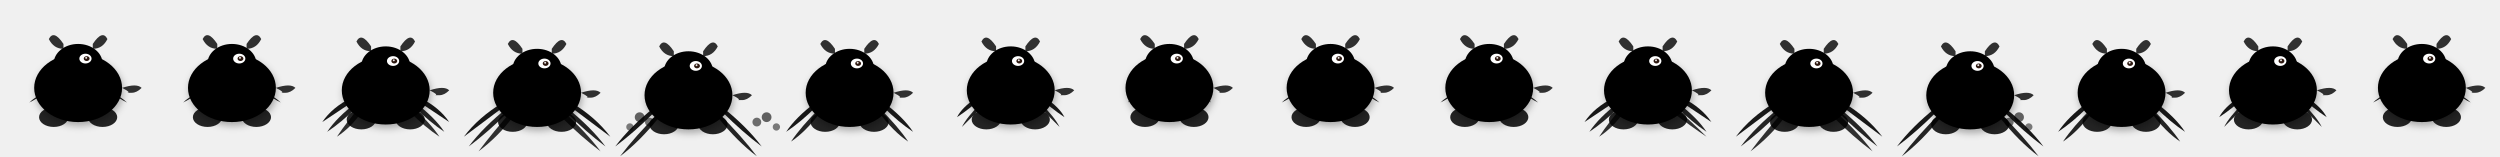
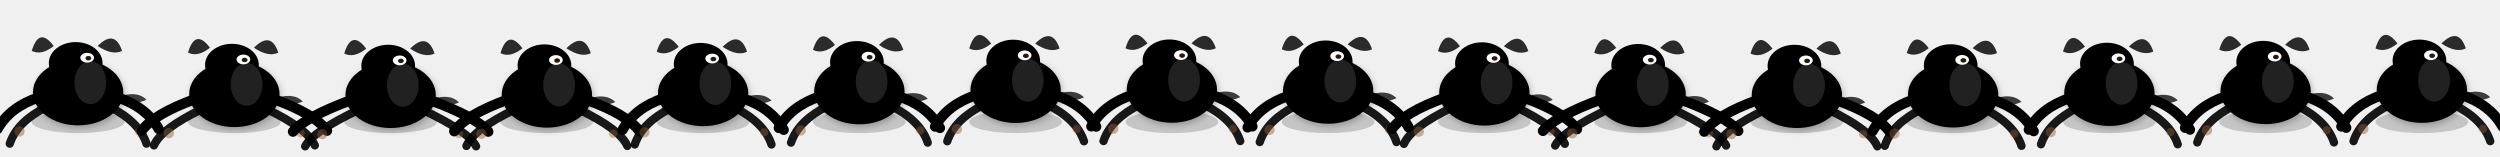
<svg xmlns="http://www.w3.org/2000/svg" width="1024" height="64" viewBox="0 0 1024 64" fill="none">
  <defs>
    <filter id="creature_burrowing-soft-shadow" x="-40%" y="-40%" width="180%" height="180%">
-       <feGaussianBlur in="SourceAlpha" stdDeviation="1.5" />
-       <feOffset dx="0.5" dy="1.5" result="offsetblur" />
+       <feGaussianBlur in="SourceAlpha" stdDeviation="1.2" />
+       <feOffset dx="0.5" dy="1" result="offsetblur" />
      <feComponentTransfer>
-         <feFuncA type="linear" slope="0.3" />
+         <feFuncA type="linear" slope="0.26" />
      </feComponentTransfer>
      <feMerge>
        <feMergeNode />
        <feMergeNode in="SourceGraphic" />
      </feMerge>
    </filter>
  </defs>
  <g transform="translate(0 0)">
    <rect x="0" y="0" width="64" height="64" fill="none" />
-     <ellipse cx="32" cy="36" rx="18" ry="14" fill="currentColor" filter="url(#creature_burrowing-soft-shadow)" />
-     <ellipse cx="32" cy="26" rx="10" ry="8" fill="currentColor" />
-     <path d="M 26 28 Q 22 30 20 32 Q 24 30 28 28 Z" fill="currentColor" opacity="0.9" />
-     <ellipse cx="35" cy="24" rx="2.5" ry="2" fill="white" />
-     <ellipse cx="35.5" cy="24" rx="1.2" ry="1" fill="#2d1810" />
-     <circle cx="35.3" cy="23.7" r="0.4" fill="white" opacity="0.9" />
-     <path d="M 38 18 Q 42 12 44 16 Q 42 20 38 20 Z" fill="currentColor" opacity="0.8" />
-     <path d="M 26 18 Q 22 12 20 16 Q 22 20 26 20 Z" fill="currentColor" opacity="0.8" />
-     <path d="M 18 38 Q 14 40 12 42 Q 16 40 18 38 Z" fill="currentColor" opacity="0.9" />
-     <path d="M 20 40 Q 16 44 14 46 Q 18 42 20 40 Z" fill="currentColor" opacity="0.85" />
-     <path d="M 46 38 Q 50 40 52 42 Q 48 40 46 38 Z" fill="currentColor" opacity="0.9" />
-     <path d="M 44 40 Q 48 44 50 46 Q 46 42 44 40 Z" fill="currentColor" opacity="0.85" />
-     <ellipse cx="22" cy="48" rx="6" ry="4" fill="currentColor" opacity="0.85" />
-     <ellipse cx="42" cy="48" rx="6" ry="4" fill="currentColor" opacity="0.85" />
-     <path d="M 50 36 Q 56 34 58 36 Q 56 38 54 38 Q 56 38 52 38 Q 54 38 50 36 Z" fill="currentColor" opacity="0.8" />
+     <ellipse cx="32" cy="49.92" rx="19" ry="4.6" fill="rgba(0,0,0,0.18)" />
+     <ellipse cx="32" cy="37.84" rx="18.5" ry="13.5" fill="currentColor" filter="url(#creature_burrowing-soft-shadow)" />
+     <ellipse cx="31" cy="25.84" rx="11" ry="8.6" fill="currentColor" />
+     <path d="M 24 27.84 Q 17 29.84 14 34.84 Q 21 32.84 27 28.84 Z" fill="currentColor" opacity="0.9" />
+     <path d="M 22 18.84 Q 16 10.84 13 20.84 Q 17 22.84 22 18.84 Z" fill="currentColor" opacity="0.82" />
+     <path d="M 40 18.84 Q 47 11.84 50 20.84 Q 46 22.84 40 18.84 Z" fill="currentColor" opacity="0.82" />
+     <ellipse cx="35.7" cy="23.64" rx="2.8" ry="2" fill="white" />
+     <ellipse cx="36.2" cy="23.84" rx="1.2" ry="0.92" fill="#2d1810" />
+     <path d="M 16 39.84 Q 4 43.84 -1 52.84" stroke="currentColor" stroke-width="4.2" stroke-linecap="round" fill="none" />
+     <path d="M 19 43.84 Q 7 49.84 4 58.84" stroke="currentColor" stroke-width="3.4" stroke-linecap="round" fill="none" opacity="0.9" />
+     <path d="M 48 39.84 Q 60 43.84 65 52.84" stroke="currentColor" stroke-width="4.2" stroke-linecap="round" fill="none" />
+     <path d="M 45 43.84 Q 57 49.84 60 58.84" stroke="currentColor" stroke-width="3.4" stroke-linecap="round" fill="none" opacity="0.9" />
+     <ellipse cx="37" cy="33.84" rx="6.5" ry="8.8" fill="rgba(255,255,255,0.13)" />
+     <path d="M 48 39.84 Q 56 36.84 60 40.84 Q 56 42.84 50 41.84 Z" fill="currentColor" opacity="0.75" />
+     <circle cx="8" cy="53.84" r="2.1" fill="rgba(143,91,48,0.46)" />
+     <circle cx="57" cy="53.84" r="1.7" fill="rgba(143,91,48,0.42)" />
  </g>
  <g transform="translate(64 0)">
    <rect x="0" y="0" width="64" height="64" fill="none" />
-     <ellipse cx="31" cy="36" rx="18" ry="14" fill="currentColor" filter="url(#creature_burrowing-soft-shadow)" />
-     <ellipse cx="31" cy="26" rx="10" ry="8" fill="currentColor" />
-     <path d="M 25 28 Q 21 30 19 32 Q 23 30 27 28 Z" fill="currentColor" opacity="0.9" />
-     <ellipse cx="34" cy="24" rx="2.5" ry="2" fill="white" />
-     <ellipse cx="34.5" cy="24" rx="1.2" ry="1" fill="#2d1810" />
-     <circle cx="34.3" cy="23.7" r="0.4" fill="white" opacity="0.9" />
-     <path d="M 37 18 Q 41 12 43 16 Q 41 20 37 20 Z" fill="currentColor" opacity="0.8" />
-     <path d="M 25 18 Q 21 12 19 16 Q 21 20 25 20 Z" fill="currentColor" opacity="0.8" />
-     <path d="M 17 38 Q 13 40 11 42 Q 15 40 17 38 Z" fill="currentColor" opacity="0.9" />
-     <path d="M 19 40 Q 15 44 13 46 Q 17 42 19 40 Z" fill="currentColor" opacity="0.85" />
-     <path d="M 45 38 Q 49 40 51 42 Q 47 40 45 38 Z" fill="currentColor" opacity="0.9" />
-     <path d="M 43 40 Q 47 44 49 46 Q 45 42 43 40 Z" fill="currentColor" opacity="0.85" />
-     <ellipse cx="21" cy="48" rx="6" ry="4" fill="currentColor" opacity="0.85" />
-     <ellipse cx="41" cy="48" rx="6" ry="4" fill="currentColor" opacity="0.85" />
-     <path d="M 49 36 Q 55 34 57 36 Q 55 38 53 38 Q 55 38 51 38 Q 53 38 49 36 Z" fill="currentColor" opacity="0.8" />
+     <ellipse cx="32" cy="49.92" rx="19" ry="4.6" fill="rgba(0,0,0,0.18)" />
+     <ellipse cx="32" cy="38.55" rx="18.5" ry="13.5" fill="currentColor" filter="url(#creature_burrowing-soft-shadow)" />
+     <ellipse cx="31" cy="26.55" rx="11" ry="8.6" fill="currentColor" />
+     <path d="M 24 28.55 Q 17 30.55 14 35.55 Q 21 33.55 27 29.55 Z" fill="currentColor" opacity="0.9" />
+     <path d="M 22 19.55 Q 16 11.55 13 21.55 Q 17 23.55 22 19.55 Z" fill="currentColor" opacity="0.82" />
+     <path d="M 40 19.55 Q 47 12.55 50 21.55 Q 46 23.55 40 19.55 Z" fill="currentColor" opacity="0.82" />
+     <ellipse cx="35.7" cy="24.35" rx="2.8" ry="2" fill="white" />
+     <ellipse cx="36.2" cy="24.55" rx="1.2" ry="0.92" fill="#2d1810" />
+     <path d="M 16 40.55 Q -0.95 46.68 -5.95 53.55" stroke="currentColor" stroke-width="4.2" stroke-linecap="round" fill="none" />
+     <path d="M 19 44.55 Q 2.05 52.68 -0.95 59.55" stroke="currentColor" stroke-width="3.4" stroke-linecap="round" fill="none" opacity="0.9" />
+     <path d="M 48 40.55 Q 64.95 46.68 69.95 53.55" stroke="currentColor" stroke-width="4.2" stroke-linecap="round" fill="none" />
+     <path d="M 45 44.55 Q 61.95 52.68 64.95 59.55" stroke="currentColor" stroke-width="3.4" stroke-linecap="round" fill="none" opacity="0.9" />
+     <ellipse cx="37" cy="34.55" rx="6.5" ry="8.8" fill="rgba(255,255,255,0.13)" />
+     <path d="M 48 40.55 Q 56 37.55 60 41.55 Q 56 43.55 50 42.55 Z" fill="currentColor" opacity="0.75" />
+     <circle cx="5.17" cy="54.55" r="2.1" fill="rgba(143,91,48,0.46)" />
+     <circle cx="59.12" cy="54.55" r="1.7" fill="rgba(143,91,48,0.42)" />
  </g>
  <g transform="translate(128 0)">
    <rect x="0" y="0" width="64" height="64" fill="none" />
-     <ellipse cx="30" cy="37" rx="18" ry="14" fill="currentColor" filter="url(#creature_burrowing-soft-shadow)" />
-     <ellipse cx="30" cy="27" rx="10" ry="8" fill="currentColor" />
-     <path d="M 24 29 Q 20 31 18 33 Q 22 31 26 29 Z" fill="currentColor" opacity="0.9" />
-     <ellipse cx="33" cy="25" rx="2.5" ry="2" fill="white" />
-     <ellipse cx="33.5" cy="25" rx="1.2" ry="1" fill="#2d1810" />
-     <circle cx="33.3" cy="24.7" r="0.4" fill="white" opacity="0.9" />
-     <path d="M 36 19 Q 40 13 42 17 Q 40 21 36 21 Z" fill="currentColor" opacity="0.8" />
-     <path d="M 24 19 Q 20 13 18 17 Q 20 21 24 21 Z" fill="currentColor" opacity="0.8" />
-     <path d="M 16 40 Q 8 44 4 50 Q 10 46 16 42 Z" fill="currentColor" opacity="0.9" />
-     <path d="M 18 42 Q 10 48 6 54 Q 12 50 18 44 Z" fill="currentColor" opacity="0.85" />
-     <path d="M 20 43 Q 14 50 10 56 Q 16 52 20 46 Z" fill="currentColor" opacity="0.8" />
-     <path d="M 44 40 Q 52 44 56 50 Q 50 46 44 42 Z" fill="currentColor" opacity="0.9" />
-     <path d="M 42 42 Q 50 48 54 54 Q 48 50 42 44 Z" fill="currentColor" opacity="0.85" />
-     <path d="M 40 43 Q 48 50 52 56 Q 46 52 40 46 Z" fill="currentColor" opacity="0.8" />
-     <ellipse cx="20" cy="49" rx="6" ry="4" fill="currentColor" opacity="0.85" />
-     <ellipse cx="40" cy="49" rx="6" ry="4" fill="currentColor" opacity="0.85" />
-     <path d="M 48 37 Q 54 35 56 37 Q 54 39 52 39 Q 54 39 50 39 Q 52 39 48 37 Z" fill="currentColor" opacity="0.8" />
+     <ellipse cx="32" cy="49.92" rx="19" ry="4.6" fill="rgba(0,0,0,0.18)" />
+     <ellipse cx="32" cy="38.93" rx="18.5" ry="13.5" fill="currentColor" filter="url(#creature_burrowing-soft-shadow)" />
+     <ellipse cx="31" cy="26.93" rx="11" ry="8.6" fill="currentColor" />
+     <path d="M 24 28.93 Q 17 30.93 14 35.93 Q 21 33.93 27 29.93 Z" fill="currentColor" opacity="0.9" />
+     <path d="M 22 19.93 Q 16 11.93 13 21.93 Q 17 23.93 22 19.93 Z" fill="currentColor" opacity="0.82" />
+     <path d="M 40 19.93 Q 47 12.93 50 21.93 Q 46 23.93 40 19.93 Z" fill="currentColor" opacity="0.82" />
+     <ellipse cx="35.7" cy="24.73" rx="2.8" ry="2" fill="white" />
+     <ellipse cx="36.2" cy="24.93" rx="1.2" ry="0.92" fill="#2d1810" />
+     <path d="M 16 40.93 Q -3 47.93 -8 53.93" stroke="currentColor" stroke-width="4.2" stroke-linecap="round" fill="none" />
+     <path d="M 19 44.93 Q 0 53.93 -3 59.93" stroke="currentColor" stroke-width="3.4" stroke-linecap="round" fill="none" opacity="0.9" />
+     <path d="M 48 40.93 Q 67 47.93 72 53.93" stroke="currentColor" stroke-width="4.2" stroke-linecap="round" fill="none" />
+     <path d="M 45 44.93 Q 64 53.93 67 59.93" stroke="currentColor" stroke-width="3.4" stroke-linecap="round" fill="none" opacity="0.9" />
+     <ellipse cx="37" cy="34.93" rx="6.5" ry="8.8" fill="rgba(255,255,255,0.13)" />
+     <path d="M 48 40.93 Q 56 37.93 60 41.93 Q 56 43.93 50 42.93 Z" fill="currentColor" opacity="0.75" />
+     <circle cx="4" cy="54.93" r="2.1" fill="rgba(143,91,48,0.46)" />
+     <circle cx="60" cy="54.93" r="1.7" fill="rgba(143,91,48,0.42)" />
  </g>
  <g transform="translate(192 0)">
    <rect x="0" y="0" width="64" height="64" fill="none" />
-     <ellipse cx="28" cy="38" rx="18" ry="14" fill="currentColor" filter="url(#creature_burrowing-soft-shadow)" />
-     <ellipse cx="28" cy="28" rx="10" ry="8" fill="currentColor" />
-     <path d="M 22 30 Q 18 32 16 34 Q 20 32 24 30 Z" fill="currentColor" opacity="0.9" />
-     <ellipse cx="31" cy="26" rx="2.5" ry="2" fill="white" />
-     <ellipse cx="31.5" cy="26" rx="1.2" ry="1" fill="#2d1810" />
-     <circle cx="31.3" cy="25.7" r="0.4" fill="white" opacity="0.9" />
-     <path d="M 34 20 Q 38 14 40 18 Q 38 22 34 22 Z" fill="currentColor" opacity="0.8" />
-     <path d="M 22 20 Q 18 14 16 18 Q 18 22 22 22 Z" fill="currentColor" opacity="0.8" />
-     <path d="M 14 42 Q 4 48 -2 56 Q 6 50 14 44 Z" fill="currentColor" opacity="0.9" />
-     <path d="M 16 44 Q 6 52 0 60 Q 8 54 16 46 Z" fill="currentColor" opacity="0.85" />
-     <path d="M 18 45 Q 10 54 4 62 Q 12 56 18 48 Z" fill="currentColor" opacity="0.8" />
-     <path d="M 42 42 Q 52 48 58 56 Q 50 50 42 44 Z" fill="currentColor" opacity="0.9" />
-     <path d="M 40 44 Q 50 52 56 60 Q 48 54 40 46 Z" fill="currentColor" opacity="0.85" />
-     <path d="M 38 45 Q 48 54 54 62 Q 46 56 38 48 Z" fill="currentColor" opacity="0.8" />
-     <ellipse cx="18" cy="50" rx="6" ry="4" fill="currentColor" opacity="0.85" />
-     <ellipse cx="38" cy="50" rx="6" ry="4" fill="currentColor" opacity="0.85" />
-     <path d="M 46 38 Q 52 36 54 38 Q 52 40 50 40 Q 52 40 48 40 Q 50 40 46 38 Z" fill="currentColor" opacity="0.8" />
+     <ellipse cx="32" cy="49.92" rx="19" ry="4.6" fill="rgba(0,0,0,0.18)" />
+     <ellipse cx="32" cy="38.78" rx="18.5" ry="13.5" fill="currentColor" filter="url(#creature_burrowing-soft-shadow)" />
+     <ellipse cx="31" cy="26.78" rx="11" ry="8.6" fill="currentColor" />
+     <path d="M 24 28.78 Q 17 30.78 14 35.78 Q 21 33.78 27 29.78 Z" fill="currentColor" opacity="0.9" />
+     <path d="M 22 19.78 Q 16 11.78 13 21.78 Q 17 23.78 22 19.78 Z" fill="currentColor" opacity="0.82" />
+     <path d="M 40 19.78 Q 47 12.78 50 21.78 Q 46 23.78 40 19.78 Z" fill="currentColor" opacity="0.82" />
+     <ellipse cx="35.7" cy="24.58" rx="2.8" ry="2" fill="white" />
+     <ellipse cx="36.2" cy="24.78" rx="1.2" ry="0.92" fill="#2d1810" />
+     <path d="M 16 40.78 Q -0.95 46.9 -5.95 53.78" stroke="currentColor" stroke-width="4.2" stroke-linecap="round" fill="none" />
+     <path d="M 19 44.78 Q 2.05 52.9 -0.95 59.78" stroke="currentColor" stroke-width="3.4" stroke-linecap="round" fill="none" opacity="0.9" />
+     <path d="M 48 40.78 Q 64.95 46.9 69.95 53.78" stroke="currentColor" stroke-width="4.2" stroke-linecap="round" fill="none" />
+     <path d="M 45 44.78 Q 61.95 52.9 64.95 59.78" stroke="currentColor" stroke-width="3.4" stroke-linecap="round" fill="none" opacity="0.9" />
+     <ellipse cx="37" cy="34.78" rx="6.5" ry="8.8" fill="rgba(255,255,255,0.13)" />
+     <path d="M 48 40.78 Q 56 37.78 60 41.78 Q 56 43.78 50 42.78 Z" fill="currentColor" opacity="0.75" />
+     <circle cx="5.17" cy="54.78" r="2.1" fill="rgba(143,91,48,0.46)" />
+     <circle cx="59.12" cy="54.78" r="1.7" fill="rgba(143,91,48,0.42)" />
  </g>
  <g transform="translate(256 0)">
    <rect x="0" y="0" width="64" height="64" fill="none" />
-     <ellipse cx="26" cy="39" rx="18" ry="14" fill="currentColor" filter="url(#creature_burrowing-soft-shadow)" />
-     <ellipse cx="26" cy="29" rx="10" ry="8" fill="currentColor" />
-     <path d="M 20 31 Q 16 33 14 35 Q 18 33 22 31 Z" fill="currentColor" opacity="0.9" />
-     <ellipse cx="29" cy="27" rx="2.5" ry="2" fill="white" />
-     <ellipse cx="29.5" cy="27" rx="1.2" ry="1" fill="#2d1810" />
-     <circle cx="29.3" cy="26.7" r="0.4" fill="white" opacity="0.9" />
-     <path d="M 32 21 Q 36 15 38 19 Q 36 23 32 23 Z" fill="currentColor" opacity="0.8" />
-     <path d="M 20 21 Q 16 15 14 19 Q 16 23 20 23 Z" fill="currentColor" opacity="0.8" />
-     <circle cx="6" cy="48" r="2" fill="currentColor" opacity="0.6" />
-     <circle cx="2" cy="52" r="1.5" fill="currentColor" opacity="0.5" />
-     <circle cx="10" cy="50" r="1.8" fill="currentColor" opacity="0.55" />
-     <circle cx="58" cy="48" r="2" fill="currentColor" opacity="0.6" />
-     <circle cx="62" cy="52" r="1.5" fill="currentColor" opacity="0.5" />
-     <circle cx="54" cy="50" r="1.8" fill="currentColor" opacity="0.55" />
-     <path d="M 12 44 Q 2 52 -4 60 Q 4 54 12 46 Z" fill="currentColor" opacity="0.9" />
-     <path d="M 14 46 Q 4 56 -2 64 Q 6 58 14 48 Z" fill="currentColor" opacity="0.85" />
-     <path d="M 40 44 Q 50 52 56 60 Q 48 54 40 46 Z" fill="currentColor" opacity="0.9" />
-     <path d="M 38 46 Q 48 56 54 64 Q 46 58 38 48 Z" fill="currentColor" opacity="0.85" />
-     <ellipse cx="16" cy="51" rx="6" ry="4" fill="currentColor" opacity="0.85" />
-     <ellipse cx="36" cy="51" rx="6" ry="4" fill="currentColor" opacity="0.85" />
-     <path d="M 44 39 Q 50 37 52 39 Q 50 41 48 41 Q 50 41 46 41 Q 48 41 44 39 Z" fill="currentColor" opacity="0.8" />
+     <ellipse cx="32" cy="49.92" rx="19" ry="4.6" fill="rgba(0,0,0,0.18)" />
+     <ellipse cx="32" cy="38.18" rx="18.5" ry="13.5" fill="currentColor" filter="url(#creature_burrowing-soft-shadow)" />
+     <ellipse cx="31" cy="26.18" rx="11" ry="8.6" fill="currentColor" />
+     <path d="M 24 28.18 Q 17 30.18 14 35.18 Q 21 33.18 27 29.18 Z" fill="currentColor" opacity="0.9" />
+     <path d="M 22 19.18 Q 16 11.18 13 21.18 Q 17 23.18 22 19.18 Z" fill="currentColor" opacity="0.82" />
+     <path d="M 40 19.18 Q 47 12.18 50 21.18 Q 46 23.18 40 19.18 Z" fill="currentColor" opacity="0.82" />
+     <ellipse cx="35.7" cy="23.98" rx="2.8" ry="2" fill="white" />
+     <ellipse cx="36.2" cy="24.18" rx="1.2" ry="0.92" fill="#2d1810" />
+     <path d="M 16 40.18 Q 4 44.18 -1 53.18" stroke="currentColor" stroke-width="4.2" stroke-linecap="round" fill="none" />
+     <path d="M 19 44.18 Q 7 50.18 4 59.18" stroke="currentColor" stroke-width="3.4" stroke-linecap="round" fill="none" opacity="0.9" />
+     <path d="M 48 40.18 Q 60 44.18 65 53.18" stroke="currentColor" stroke-width="4.2" stroke-linecap="round" fill="none" />
+     <path d="M 45 44.18 Q 57 50.18 60 59.18" stroke="currentColor" stroke-width="3.4" stroke-linecap="round" fill="none" opacity="0.9" />
+     <ellipse cx="37" cy="34.18" rx="6.5" ry="8.8" fill="rgba(255,255,255,0.13)" />
+     <path d="M 48 40.18 Q 56 37.18 60 41.18 Q 56 43.18 50 42.18 Z" fill="currentColor" opacity="0.75" />
+     <circle cx="8" cy="54.18" r="2.1" fill="rgba(143,91,48,0.46)" />
+     <circle cx="57" cy="54.18" r="1.7" fill="rgba(143,91,48,0.42)" />
  </g>
  <g transform="translate(320 0)">
    <rect x="0" y="0" width="64" height="64" fill="none" />
-     <ellipse cx="28" cy="38" rx="18" ry="14" fill="currentColor" filter="url(#creature_burrowing-soft-shadow)" />
-     <ellipse cx="28" cy="28" rx="10" ry="8" fill="currentColor" />
-     <path d="M 22 30 Q 18 32 16 34 Q 20 32 24 30 Z" fill="currentColor" opacity="0.9" />
-     <ellipse cx="31" cy="26" rx="2.5" ry="2" fill="white" />
-     <ellipse cx="31.5" cy="26" rx="1.2" ry="1" fill="#2d1810" />
-     <circle cx="31.3" cy="25.7" r="0.4" fill="white" opacity="0.9" />
-     <path d="M 34 20 Q 38 14 40 18 Q 38 22 34 22 Z" fill="currentColor" opacity="0.8" />
-     <path d="M 22 20 Q 18 14 16 18 Q 18 22 22 22 Z" fill="currentColor" opacity="0.8" />
-     <path d="M 14 42 Q 6 48 2 54 Q 8 50 14 44 Z" fill="currentColor" opacity="0.9" />
-     <path d="M 16 44 Q 8 52 4 58 Q 10 54 16 46 Z" fill="currentColor" opacity="0.85" />
-     <path d="M 42 42 Q 50 48 54 54 Q 48 50 42 44 Z" fill="currentColor" opacity="0.9" />
-     <path d="M 40 44 Q 48 52 52 58 Q 46 54 40 46 Z" fill="currentColor" opacity="0.85" />
-     <ellipse cx="18" cy="50" rx="6" ry="4" fill="currentColor" opacity="0.85" />
-     <ellipse cx="38" cy="50" rx="6" ry="4" fill="currentColor" opacity="0.85" />
-     <path d="M 46 38 Q 52 36 54 38 Q 52 40 50 40 Q 52 40 48 40 Q 50 40 46 38 Z" fill="currentColor" opacity="0.8" />
+     <ellipse cx="32" cy="49.92" rx="19" ry="4.6" fill="rgba(0,0,0,0.18)" />
+     <ellipse cx="32" cy="37.42" rx="18.5" ry="13.5" fill="currentColor" filter="url(#creature_burrowing-soft-shadow)" />
+     <ellipse cx="31" cy="25.42" rx="11" ry="8.6" fill="currentColor" />
+     <path d="M 24 27.42 Q 17 29.42 14 34.42 Q 21 32.42 27 28.42 Z" fill="currentColor" opacity="0.9" />
+     <path d="M 22 18.42 Q 16 10.42 13 20.42 Q 17 22.42 22 18.42 Z" fill="currentColor" opacity="0.82" />
+     <path d="M 40 18.42 Q 47 11.42 50 20.42 Q 46 22.42 40 18.42 Z" fill="currentColor" opacity="0.82" />
+     <ellipse cx="35.7" cy="23.22" rx="2.8" ry="2" fill="white" />
+     <ellipse cx="36.2" cy="23.42" rx="1.2" ry="0.92" fill="#2d1810" />
+     <path d="M 16 39.42 Q 4 43.42 -1 52.42" stroke="currentColor" stroke-width="4.2" stroke-linecap="round" fill="none" />
+     <path d="M 19 43.42 Q 7 49.42 4 58.42" stroke="currentColor" stroke-width="3.4" stroke-linecap="round" fill="none" opacity="0.9" />
+     <path d="M 48 39.42 Q 60 43.42 65 52.42" stroke="currentColor" stroke-width="4.2" stroke-linecap="round" fill="none" />
+     <path d="M 45 43.42 Q 57 49.42 60 58.42" stroke="currentColor" stroke-width="3.4" stroke-linecap="round" fill="none" opacity="0.9" />
+     <ellipse cx="37" cy="33.42" rx="6.5" ry="8.8" fill="rgba(255,255,255,0.13)" />
+     <path d="M 48 39.42 Q 56 36.42 60 40.42 Q 56 42.42 50 41.42 Z" fill="currentColor" opacity="0.75" />
+     <circle cx="8" cy="53.42" r="2.1" fill="rgba(143,91,48,0.46)" />
+     <circle cx="57" cy="53.42" r="1.7" fill="rgba(143,91,48,0.42)" />
  </g>
  <g transform="translate(384 0)">
    <rect x="0" y="0" width="64" height="64" fill="none" />
-     <ellipse cx="30" cy="37" rx="18" ry="14" fill="currentColor" filter="url(#creature_burrowing-soft-shadow)" />
-     <ellipse cx="30" cy="27" rx="10" ry="8" fill="currentColor" />
-     <path d="M 24 29 Q 20 31 18 33 Q 22 31 26 29 Z" fill="currentColor" opacity="0.9" />
-     <ellipse cx="33" cy="25" rx="2.5" ry="2" fill="white" />
-     <ellipse cx="33.5" cy="25" rx="1.2" ry="1" fill="#2d1810" />
-     <circle cx="33.3" cy="24.7" r="0.4" fill="white" opacity="0.9" />
-     <path d="M 36 19 Q 40 13 42 17 Q 40 21 36 21 Z" fill="currentColor" opacity="0.8" />
-     <path d="M 24 19 Q 20 13 18 17 Q 20 21 24 21 Z" fill="currentColor" opacity="0.8" />
-     <path d="M 16 40 Q 10 44 8 48 Q 14 44 18 40 Z" fill="currentColor" opacity="0.9" />
-     <path d="M 18 42 Q 12 48 10 52 Q 16 46 20 42 Z" fill="currentColor" opacity="0.85" />
-     <path d="M 44 40 Q 50 44 52 48 Q 46 44 42 40 Z" fill="currentColor" opacity="0.9" />
-     <path d="M 42 42 Q 48 48 50 52 Q 44 46 40 42 Z" fill="currentColor" opacity="0.85" />
-     <ellipse cx="20" cy="49" rx="6" ry="4" fill="currentColor" opacity="0.85" />
-     <ellipse cx="40" cy="49" rx="6" ry="4" fill="currentColor" opacity="0.85" />
-     <path d="M 48 37 Q 54 35 56 37 Q 54 39 52 39 Q 54 39 50 39 Q 52 39 48 37 Z" fill="currentColor" opacity="0.8" />
+     <ellipse cx="32" cy="49.92" rx="19" ry="4.6" fill="rgba(0,0,0,0.18)" />
+     <ellipse cx="32" cy="36.86" rx="18.5" ry="13.5" fill="currentColor" filter="url(#creature_burrowing-soft-shadow)" />
+     <ellipse cx="31" cy="24.86" rx="11" ry="8.6" fill="currentColor" />
+     <path d="M 24 26.86 Q 17 28.86 14 33.86 Q 21 31.86 27 27.86 Z" fill="currentColor" opacity="0.9" />
+     <path d="M 22 17.86 Q 16 9.86 13 19.86 Q 17 21.86 22 17.86 Z" fill="currentColor" opacity="0.82" />
+     <path d="M 40 17.86 Q 47 10.86 50 19.86 Q 46 21.86 40 17.86 Z" fill="currentColor" opacity="0.82" />
+     <ellipse cx="35.7" cy="22.66" rx="2.8" ry="2" fill="white" />
+     <ellipse cx="36.2" cy="22.86" rx="1.2" ry="0.92" fill="#2d1810" />
+     <path d="M 16 38.86 Q 4 42.86 -1 51.86" stroke="currentColor" stroke-width="4.2" stroke-linecap="round" fill="none" />
+     <path d="M 19 42.86 Q 7 48.86 4 57.86" stroke="currentColor" stroke-width="3.4" stroke-linecap="round" fill="none" opacity="0.9" />
+     <path d="M 48 38.86 Q 60 42.86 65 51.86" stroke="currentColor" stroke-width="4.2" stroke-linecap="round" fill="none" />
+     <path d="M 45 42.86 Q 57 48.86 60 57.86" stroke="currentColor" stroke-width="3.4" stroke-linecap="round" fill="none" opacity="0.9" />
+     <ellipse cx="37" cy="32.86" rx="6.5" ry="8.8" fill="rgba(255,255,255,0.13)" />
+     <path d="M 48 38.86 Q 56 35.86 60 39.86 Q 56 41.86 50 40.86 Z" fill="currentColor" opacity="0.75" />
+     <circle cx="8" cy="52.86" r="2.1" fill="rgba(143,91,48,0.46)" />
+     <circle cx="57" cy="52.86" r="1.7" fill="rgba(143,91,48,0.42)" />
  </g>
  <g transform="translate(448 0)">
    <rect x="0" y="0" width="64" height="64" fill="none" />
-     <ellipse cx="31" cy="36" rx="18" ry="14" fill="currentColor" filter="url(#creature_burrowing-soft-shadow)" />
-     <ellipse cx="31" cy="26" rx="10" ry="8" fill="currentColor" />
-     <path d="M 25 28 Q 21 30 19 32 Q 23 30 27 28 Z" fill="currentColor" opacity="0.9" />
-     <ellipse cx="34" cy="24" rx="2.5" ry="2" fill="white" />
-     <ellipse cx="34.5" cy="24" rx="1.2" ry="1" fill="#2d1810" />
-     <circle cx="34.3" cy="23.7" r="0.4" fill="white" opacity="0.9" />
-     <path d="M 37 18 Q 41 12 43 16 Q 41 20 37 20 Z" fill="currentColor" opacity="0.8" />
-     <path d="M 25 18 Q 21 12 19 16 Q 21 20 25 20 Z" fill="currentColor" opacity="0.8" />
-     <path d="M 17 38 Q 15 40 14 42 Q 16 40 19 38 Z" fill="currentColor" opacity="0.9" />
-     <path d="M 45 38 Q 47 40 48 42 Q 46 40 43 38 Z" fill="currentColor" opacity="0.9" />
-     <ellipse cx="21" cy="48" rx="6" ry="4" fill="currentColor" opacity="0.85" />
-     <ellipse cx="41" cy="48" rx="6" ry="4" fill="currentColor" opacity="0.85" />
-     <path d="M 49 36 Q 55 34 57 36 Q 55 38 53 38 Q 55 38 51 38 Q 53 38 49 36 Z" fill="currentColor" opacity="0.8" />
+     <ellipse cx="32" cy="49.92" rx="19" ry="4.6" fill="rgba(0,0,0,0.18)" />
+     <ellipse cx="32" cy="36.77" rx="18.5" ry="13.5" fill="currentColor" filter="url(#creature_burrowing-soft-shadow)" />
+     <ellipse cx="31" cy="24.77" rx="11" ry="8.6" fill="currentColor" />
+     <path d="M 24 26.77 Q 17 28.77 14 33.77 Q 21 31.77 27 27.77 Z" fill="currentColor" opacity="0.9" />
+     <path d="M 22 17.77 Q 16 9.77 13 19.77 Q 17 21.77 22 17.77 Z" fill="currentColor" opacity="0.82" />
+     <path d="M 40 17.77 Q 47 10.77 50 19.77 Q 46 21.77 40 17.77 Z" fill="currentColor" opacity="0.82" />
+     <ellipse cx="35.7" cy="22.57" rx="2.8" ry="2" fill="white" />
+     <ellipse cx="36.2" cy="22.77" rx="1.2" ry="0.92" fill="#2d1810" />
+     <path d="M 16 38.77 Q 4 42.77 -1 51.77" stroke="currentColor" stroke-width="4.2" stroke-linecap="round" fill="none" />
+     <path d="M 19 42.77 Q 7 48.77 4 57.77" stroke="currentColor" stroke-width="3.4" stroke-linecap="round" fill="none" opacity="0.9" />
+     <path d="M 48 38.77 Q 60 42.77 65 51.77" stroke="currentColor" stroke-width="4.2" stroke-linecap="round" fill="none" />
+     <path d="M 45 42.77 Q 57 48.77 60 57.77" stroke="currentColor" stroke-width="3.4" stroke-linecap="round" fill="none" opacity="0.9" />
+     <ellipse cx="37" cy="32.77" rx="6.5" ry="8.8" fill="rgba(255,255,255,0.13)" />
+     <path d="M 48 38.77 Q 56 35.77 60 39.77 Q 56 41.77 50 40.77 Z" fill="currentColor" opacity="0.75" />
+     <circle cx="8" cy="52.77" r="2.1" fill="rgba(143,91,48,0.46)" />
+     <circle cx="57" cy="52.77" r="1.7" fill="rgba(143,91,48,0.42)" />
  </g>
  <g transform="translate(512 0)">
    <rect x="0" y="0" width="64" height="64" fill="none" />
-     <ellipse cx="33" cy="36" rx="18" ry="14" fill="currentColor" filter="url(#creature_burrowing-soft-shadow)" />
-     <ellipse cx="33" cy="26" rx="10" ry="8" fill="currentColor" />
-     <path d="M 27 28 Q 23 30 21 32 Q 25 30 29 28 Z" fill="currentColor" opacity="0.9" />
-     <ellipse cx="36" cy="24" rx="2.5" ry="2" fill="white" />
-     <ellipse cx="36.5" cy="24" rx="1.2" ry="1" fill="#2d1810" />
-     <circle cx="36.3" cy="23.7" r="0.4" fill="white" opacity="0.9" />
-     <path d="M 39 18 Q 43 12 45 16 Q 43 20 39 20 Z" fill="currentColor" opacity="0.8" />
-     <path d="M 27 18 Q 23 12 21 16 Q 23 20 27 20 Z" fill="currentColor" opacity="0.8" />
-     <path d="M 19 38 Q 15 40 13 42 Q 17 40 19 38 Z" fill="currentColor" opacity="0.9" />
-     <path d="M 21 40 Q 17 44 15 46 Q 19 42 21 40 Z" fill="currentColor" opacity="0.85" />
-     <path d="M 47 38 Q 51 40 53 42 Q 49 40 47 38 Z" fill="currentColor" opacity="0.9" />
-     <path d="M 45 40 Q 49 44 51 46 Q 47 42 45 40 Z" fill="currentColor" opacity="0.85" />
-     <ellipse cx="23" cy="48" rx="6" ry="4" fill="currentColor" opacity="0.85" />
-     <ellipse cx="43" cy="48" rx="6" ry="4" fill="currentColor" opacity="0.85" />
-     <path d="M 51 36 Q 57 34 59 36 Q 57 38 55 38 Q 57 38 53 38 Q 55 38 51 36 Z" fill="currentColor" opacity="0.8" />
+     <ellipse cx="32" cy="49.92" rx="19" ry="4.6" fill="rgba(0,0,0,0.18)" />
+     <ellipse cx="32" cy="37.19" rx="18.5" ry="13.5" fill="currentColor" filter="url(#creature_burrowing-soft-shadow)" />
+     <ellipse cx="31" cy="25.19" rx="11" ry="8.6" fill="currentColor" />
+     <path d="M 24 27.19 Q 17 29.19 14 34.19 Q 21 32.19 27 28.19 Z" fill="currentColor" opacity="0.9" />
+     <path d="M 22 18.19 Q 16 10.19 13 20.19 Q 17 22.19 22 18.19 Z" fill="currentColor" opacity="0.82" />
+     <path d="M 40 18.19 Q 47 11.19 50 20.19 Q 46 22.19 40 18.19 Z" fill="currentColor" opacity="0.82" />
+     <ellipse cx="35.7" cy="22.99" rx="2.8" ry="2" fill="white" />
+     <ellipse cx="36.2" cy="23.19" rx="1.2" ry="0.92" fill="#2d1810" />
+     <path d="M 16 39.19 Q 4 43.19 -1 52.19" stroke="currentColor" stroke-width="4.2" stroke-linecap="round" fill="none" />
+     <path d="M 19 43.19 Q 7 49.19 4 58.19" stroke="currentColor" stroke-width="3.4" stroke-linecap="round" fill="none" opacity="0.9" />
+     <path d="M 48 39.19 Q 60 43.19 65 52.19" stroke="currentColor" stroke-width="4.2" stroke-linecap="round" fill="none" />
+     <path d="M 45 43.19 Q 57 49.19 60 58.19" stroke="currentColor" stroke-width="3.4" stroke-linecap="round" fill="none" opacity="0.9" />
+     <ellipse cx="37" cy="33.19" rx="6.5" ry="8.8" fill="rgba(255,255,255,0.13)" />
+     <path d="M 48 39.19 Q 56 36.19 60 40.19 Q 56 42.19 50 41.19 Z" fill="currentColor" opacity="0.75" />
+     <circle cx="8" cy="53.19" r="2.1" fill="rgba(143,91,48,0.46)" />
+     <circle cx="57" cy="53.19" r="1.7" fill="rgba(143,91,48,0.42)" />
  </g>
  <g transform="translate(576 0)">
    <rect x="0" y="0" width="64" height="64" fill="none" />
-     <ellipse cx="34" cy="36" rx="18" ry="14" fill="currentColor" filter="url(#creature_burrowing-soft-shadow)" />
-     <ellipse cx="34" cy="26" rx="10" ry="8" fill="currentColor" />
-     <path d="M 28 28 Q 24 30 22 32 Q 26 30 30 28 Z" fill="currentColor" opacity="0.9" />
-     <ellipse cx="37" cy="24" rx="2.5" ry="2" fill="white" />
-     <ellipse cx="37.5" cy="24" rx="1.2" ry="1" fill="#2d1810" />
-     <circle cx="37.3" cy="23.7" r="0.4" fill="white" opacity="0.9" />
-     <path d="M 40 18 Q 44 12 46 16 Q 44 20 40 20 Z" fill="currentColor" opacity="0.8" />
-     <path d="M 28 18 Q 24 12 22 16 Q 24 20 28 20 Z" fill="currentColor" opacity="0.8" />
-     <path d="M 20 38 Q 16 40 14 42 Q 18 40 20 38 Z" fill="currentColor" opacity="0.9" />
-     <path d="M 22 40 Q 18 44 16 46 Q 20 42 22 40 Z" fill="currentColor" opacity="0.85" />
-     <path d="M 48 38 Q 52 40 54 42 Q 50 40 48 38 Z" fill="currentColor" opacity="0.9" />
-     <path d="M 46 40 Q 50 44 52 46 Q 48 42 46 40 Z" fill="currentColor" opacity="0.85" />
-     <ellipse cx="24" cy="48" rx="6" ry="4" fill="currentColor" opacity="0.85" />
-     <ellipse cx="44" cy="48" rx="6" ry="4" fill="currentColor" opacity="0.85" />
-     <path d="M 52 36 Q 58 34 60 36 Q 58 38 56 38 Q 58 38 54 38 Q 56 38 52 36 Z" fill="currentColor" opacity="0.8" />
+     <ellipse cx="32" cy="49.92" rx="19" ry="4.6" fill="rgba(0,0,0,0.18)" />
+     <ellipse cx="32" cy="37.93" rx="18.5" ry="13.5" fill="currentColor" filter="url(#creature_burrowing-soft-shadow)" />
+     <ellipse cx="31" cy="25.93" rx="11" ry="8.6" fill="currentColor" />
+     <path d="M 24 27.93 Q 17 29.93 14 34.93 Q 21 32.93 27 28.93 Z" fill="currentColor" opacity="0.9" />
+     <path d="M 22 18.93 Q 16 10.93 13 20.93 Q 17 22.93 22 18.93 Z" fill="currentColor" opacity="0.82" />
+     <path d="M 40 18.93 Q 47 11.93 50 20.93 Q 46 22.93 40 18.93 Z" fill="currentColor" opacity="0.82" />
+     <ellipse cx="35.7" cy="23.73" rx="2.8" ry="2" fill="white" />
+     <ellipse cx="36.2" cy="23.93" rx="1.2" ry="0.92" fill="#2d1810" />
+     <path d="M 16 39.93 Q -0.95 46.05 -5.95 52.93" stroke="currentColor" stroke-width="4.2" stroke-linecap="round" fill="none" />
+     <path d="M 19 43.93 Q 2.05 52.05 -0.95 58.93" stroke="currentColor" stroke-width="3.4" stroke-linecap="round" fill="none" opacity="0.9" />
+     <path d="M 48 39.93 Q 64.95 46.05 69.95 52.93" stroke="currentColor" stroke-width="4.2" stroke-linecap="round" fill="none" />
+     <path d="M 45 43.93 Q 61.95 52.05 64.95 58.93" stroke="currentColor" stroke-width="3.4" stroke-linecap="round" fill="none" opacity="0.9" />
+     <ellipse cx="37" cy="33.93" rx="6.5" ry="8.8" fill="rgba(255,255,255,0.13)" />
+     <path d="M 48 39.93 Q 56 36.93 60 40.93 Q 56 42.93 50 41.93 Z" fill="currentColor" opacity="0.75" />
+     <circle cx="5.17" cy="53.93" r="2.1" fill="rgba(143,91,48,0.46)" />
+     <circle cx="59.12" cy="53.93" r="1.7" fill="rgba(143,91,48,0.42)" />
  </g>
  <g transform="translate(640 0)">
    <rect x="0" y="0" width="64" height="64" fill="none" />
-     <ellipse cx="35" cy="37" rx="18" ry="14" fill="currentColor" filter="url(#creature_burrowing-soft-shadow)" />
-     <ellipse cx="35" cy="27" rx="10" ry="8" fill="currentColor" />
-     <path d="M 29 29 Q 25 31 23 33 Q 27 31 31 29 Z" fill="currentColor" opacity="0.9" />
-     <ellipse cx="38" cy="25" rx="2.5" ry="2" fill="white" />
-     <ellipse cx="38.5" cy="25" rx="1.2" ry="1" fill="#2d1810" />
-     <circle cx="38.3" cy="24.7" r="0.4" fill="white" opacity="0.9" />
-     <path d="M 41 19 Q 45 13 47 17 Q 45 21 41 21 Z" fill="currentColor" opacity="0.8" />
-     <path d="M 29 19 Q 25 13 23 17 Q 25 21 29 21 Z" fill="currentColor" opacity="0.8" />
-     <path d="M 21 40 Q 13 44 9 50 Q 15 46 21 42 Z" fill="currentColor" opacity="0.9" />
-     <path d="M 23 42 Q 15 48 11 54 Q 17 50 23 44 Z" fill="currentColor" opacity="0.85" />
-     <path d="M 25 43 Q 19 50 15 56 Q 21 52 25 46 Z" fill="currentColor" opacity="0.8" />
-     <path d="M 49 40 Q 57 44 61 50 Q 55 46 49 42 Z" fill="currentColor" opacity="0.9" />
-     <path d="M 47 42 Q 55 48 59 54 Q 53 50 47 44 Z" fill="currentColor" opacity="0.85" />
-     <path d="M 45 43 Q 53 50 59 56 Q 53 52 45 46 Z" fill="currentColor" opacity="0.8" />
-     <ellipse cx="25" cy="49" rx="6" ry="4" fill="currentColor" opacity="0.85" />
-     <ellipse cx="45" cy="49" rx="6" ry="4" fill="currentColor" opacity="0.85" />
-     <path d="M 53 37 Q 59 35 61 37 Q 59 39 57 39 Q 59 39 55 39 Q 57 39 53 37 Z" fill="currentColor" opacity="0.8" />
+     <ellipse cx="32" cy="49.92" rx="19" ry="4.6" fill="rgba(0,0,0,0.18)" />
+     <ellipse cx="32" cy="38.62" rx="18.5" ry="13.5" fill="currentColor" filter="url(#creature_burrowing-soft-shadow)" />
+     <ellipse cx="31" cy="26.62" rx="11" ry="8.6" fill="currentColor" />
+     <path d="M 24 28.62 Q 17 30.62 14 35.62 Q 21 33.62 27 29.62 Z" fill="currentColor" opacity="0.9" />
+     <path d="M 22 19.62 Q 16 11.62 13 21.62 Q 17 23.62 22 19.62 Z" fill="currentColor" opacity="0.82" />
+     <path d="M 40 19.62 Q 47 12.62 50 21.62 Q 46 23.62 40 19.62 Z" fill="currentColor" opacity="0.82" />
+     <ellipse cx="35.7" cy="24.42" rx="2.8" ry="2" fill="white" />
+     <ellipse cx="36.2" cy="24.62" rx="1.2" ry="0.92" fill="#2d1810" />
+     <path d="M 16 40.62 Q -3 47.62 -8 53.62" stroke="currentColor" stroke-width="4.2" stroke-linecap="round" fill="none" />
+     <path d="M 19 44.62 Q 0 53.62 -3 59.62" stroke="currentColor" stroke-width="3.4" stroke-linecap="round" fill="none" opacity="0.9" />
+     <path d="M 48 40.62 Q 67 47.62 72 53.62" stroke="currentColor" stroke-width="4.2" stroke-linecap="round" fill="none" />
+     <path d="M 45 44.62 Q 64 53.62 67 59.62" stroke="currentColor" stroke-width="3.4" stroke-linecap="round" fill="none" opacity="0.9" />
+     <ellipse cx="37" cy="34.62" rx="6.5" ry="8.8" fill="rgba(255,255,255,0.13)" />
+     <path d="M 48 40.62 Q 56 37.62 60 41.62 Q 56 43.62 50 42.62 Z" fill="currentColor" opacity="0.75" />
+     <circle cx="4" cy="54.62" r="2.1" fill="rgba(143,91,48,0.46)" />
+     <circle cx="60" cy="54.62" r="1.7" fill="rgba(143,91,48,0.42)" />
  </g>
  <g transform="translate(704 0)">
    <rect x="0" y="0" width="64" height="64" fill="none" />
-     <ellipse cx="37" cy="38" rx="18" ry="14" fill="currentColor" filter="url(#creature_burrowing-soft-shadow)" />
-     <ellipse cx="37" cy="28" rx="10" ry="8" fill="currentColor" />
-     <path d="M 31 30 Q 27 32 25 34 Q 29 32 33 30 Z" fill="currentColor" opacity="0.9" />
-     <ellipse cx="40" cy="26" rx="2.5" ry="2" fill="white" />
-     <ellipse cx="40.5" cy="26" rx="1.2" ry="1" fill="#2d1810" />
-     <circle cx="40.3" cy="25.7" r="0.4" fill="white" opacity="0.9" />
-     <path d="M 43 20 Q 47 14 49 18 Q 47 22 43 22 Z" fill="currentColor" opacity="0.8" />
-     <path d="M 31 20 Q 27 14 25 18 Q 27 22 31 22 Z" fill="currentColor" opacity="0.8" />
-     <path d="M 23 42 Q 13 48 7 56 Q 15 50 23 44 Z" fill="currentColor" opacity="0.9" />
-     <path d="M 25 44 Q 15 52 9 60 Q 17 54 25 46 Z" fill="currentColor" opacity="0.85" />
-     <path d="M 27 45 Q 19 54 13 62 Q 21 56 27 48 Z" fill="currentColor" opacity="0.8" />
-     <path d="M 51 42 Q 61 48 67 56 Q 59 50 51 44 Z" fill="currentColor" opacity="0.9" />
-     <path d="M 49 44 Q 59 52 65 60 Q 57 54 49 46 Z" fill="currentColor" opacity="0.85" />
-     <path d="M 47 45 Q 57 54 63 62 Q 55 56 47 48 Z" fill="currentColor" opacity="0.8" />
-     <ellipse cx="27" cy="50" rx="6" ry="4" fill="currentColor" opacity="0.85" />
-     <ellipse cx="47" cy="50" rx="6" ry="4" fill="currentColor" opacity="0.85" />
-     <path d="M 55 38 Q 61 36 63 38 Q 61 40 59 40 Q 61 40 57 40 Q 59 40 55 38 Z" fill="currentColor" opacity="0.8" />
+     <ellipse cx="32" cy="49.92" rx="19" ry="4.6" fill="rgba(0,0,0,0.18)" />
+     <ellipse cx="32" cy="38.94" rx="18.5" ry="13.5" fill="currentColor" filter="url(#creature_burrowing-soft-shadow)" />
+     <ellipse cx="31" cy="26.94" rx="11" ry="8.6" fill="currentColor" />
+     <path d="M 24 28.94 Q 17 30.94 14 35.94 Q 21 33.94 27 29.94 Z" fill="currentColor" opacity="0.9" />
+     <path d="M 22 19.94 Q 16 11.94 13 21.94 Q 17 23.94 22 19.94 Z" fill="currentColor" opacity="0.82" />
+     <path d="M 40 19.94 Q 47 12.94 50 21.94 Q 46 23.94 40 19.94 Z" fill="currentColor" opacity="0.82" />
+     <ellipse cx="35.7" cy="24.74" rx="2.8" ry="2" fill="white" />
+     <ellipse cx="36.2" cy="24.94" rx="1.2" ry="0.92" fill="#2d1810" />
+     <path d="M 16 40.94 Q -0.95 47.06 -5.95 53.94" stroke="currentColor" stroke-width="4.2" stroke-linecap="round" fill="none" />
+     <path d="M 19 44.94 Q 2.05 53.06 -0.95 59.94" stroke="currentColor" stroke-width="3.4" stroke-linecap="round" fill="none" opacity="0.9" />
+     <path d="M 48 40.94 Q 64.95 47.06 69.95 53.94" stroke="currentColor" stroke-width="4.2" stroke-linecap="round" fill="none" />
+     <path d="M 45 44.94 Q 61.95 53.06 64.95 59.94" stroke="currentColor" stroke-width="3.4" stroke-linecap="round" fill="none" opacity="0.9" />
+     <ellipse cx="37" cy="34.94" rx="6.5" ry="8.8" fill="rgba(255,255,255,0.13)" />
+     <path d="M 48 40.94 Q 56 37.94 60 41.94 Q 56 43.94 50 42.94 Z" fill="currentColor" opacity="0.75" />
+     <circle cx="5.17" cy="54.94" r="2.1" fill="rgba(143,91,48,0.46)" />
+     <circle cx="59.12" cy="54.94" r="1.7" fill="rgba(143,91,48,0.42)" />
  </g>
  <g transform="translate(768 0)">
    <rect x="0" y="0" width="64" height="64" fill="none" />
-     <ellipse cx="39" cy="39" rx="18" ry="14" fill="currentColor" filter="url(#creature_burrowing-soft-shadow)" />
-     <ellipse cx="39" cy="29" rx="10" ry="8" fill="currentColor" />
-     <path d="M 33 31 Q 29 33 27 35 Q 31 33 35 31 Z" fill="currentColor" opacity="0.9" />
-     <ellipse cx="42" cy="27" rx="2.5" ry="2" fill="white" />
-     <ellipse cx="42.5" cy="27" rx="1.2" ry="1" fill="#2d1810" />
-     <circle cx="42.3" cy="26.7" r="0.4" fill="white" opacity="0.9" />
-     <path d="M 45 21 Q 49 15 51 19 Q 49 23 45 23 Z" fill="currentColor" opacity="0.8" />
-     <path d="M 33 21 Q 29 15 27 19 Q 29 23 33 23 Z" fill="currentColor" opacity="0.8" />
-     <circle cx="59" cy="48" r="2" fill="currentColor" opacity="0.6" />
-     <circle cx="63" cy="52" r="1.5" fill="currentColor" opacity="0.5" />
-     <circle cx="55" cy="50" r="1.8" fill="currentColor" opacity="0.55" />
-     <path d="M 25 44 Q 15 52 9 60 Q 17 54 25 46 Z" fill="currentColor" opacity="0.9" />
-     <path d="M 27 46 Q 17 56 11 64 Q 19 58 27 48 Z" fill="currentColor" opacity="0.85" />
-     <path d="M 53 44 Q 63 52 69 60 Q 61 54 53 46 Z" fill="currentColor" opacity="0.9" />
-     <path d="M 51 46 Q 61 56 67 64 Q 59 58 51 48 Z" fill="currentColor" opacity="0.85" />
-     <ellipse cx="29" cy="51" rx="6" ry="4" fill="currentColor" opacity="0.85" />
-     <ellipse cx="49" cy="51" rx="6" ry="4" fill="currentColor" opacity="0.85" />
-     <path d="M 57 39 Q 63 37 65 39 Q 63 41 61 41 Q 63 41 59 41 Q 61 41 57 39 Z" fill="currentColor" opacity="0.8" />
+     <ellipse cx="32" cy="49.92" rx="19" ry="4.6" fill="rgba(0,0,0,0.18)" />
+     <ellipse cx="32" cy="38.73" rx="18.5" ry="13.5" fill="currentColor" filter="url(#creature_burrowing-soft-shadow)" />
+     <ellipse cx="31" cy="26.73" rx="11" ry="8.6" fill="currentColor" />
+     <path d="M 24 28.73 Q 17 30.73 14 35.73 Q 21 33.73 27 29.73 Z" fill="currentColor" opacity="0.9" />
+     <path d="M 22 19.73 Q 16 11.73 13 21.73 Q 17 23.73 22 19.73 Z" fill="currentColor" opacity="0.82" />
+     <path d="M 40 19.73 Q 47 12.73 50 21.73 Q 46 23.73 40 19.73 Z" fill="currentColor" opacity="0.82" />
+     <ellipse cx="35.7" cy="24.53" rx="2.8" ry="2" fill="white" />
+     <ellipse cx="36.2" cy="24.73" rx="1.2" ry="0.92" fill="#2d1810" />
+     <path d="M 16 40.73 Q 4 44.73 -1 53.73" stroke="currentColor" stroke-width="4.2" stroke-linecap="round" fill="none" />
+     <path d="M 19 44.73 Q 7 50.73 4 59.73" stroke="currentColor" stroke-width="3.4" stroke-linecap="round" fill="none" opacity="0.9" />
+     <path d="M 48 40.73 Q 60 44.73 65 53.73" stroke="currentColor" stroke-width="4.2" stroke-linecap="round" fill="none" />
+     <path d="M 45 44.73 Q 57 50.73 60 59.73" stroke="currentColor" stroke-width="3.4" stroke-linecap="round" fill="none" opacity="0.9" />
+     <ellipse cx="37" cy="34.73" rx="6.5" ry="8.8" fill="rgba(255,255,255,0.13)" />
+     <path d="M 48 40.73 Q 56 37.73 60 41.73 Q 56 43.73 50 42.73 Z" fill="currentColor" opacity="0.75" />
+     <circle cx="8" cy="54.73" r="2.1" fill="rgba(143,91,48,0.46)" />
+     <circle cx="57" cy="54.73" r="1.7" fill="rgba(143,91,48,0.42)" />
  </g>
  <g transform="translate(832 0)">
    <rect x="0" y="0" width="64" height="64" fill="none" />
-     <ellipse cx="37" cy="38" rx="18" ry="14" fill="currentColor" filter="url(#creature_burrowing-soft-shadow)" />
-     <ellipse cx="37" cy="28" rx="10" ry="8" fill="currentColor" />
-     <path d="M 31 30 Q 27 32 25 34 Q 29 32 33 30 Z" fill="currentColor" opacity="0.9" />
-     <ellipse cx="40" cy="26" rx="2.5" ry="2" fill="white" />
-     <ellipse cx="40.5" cy="26" rx="1.2" ry="1" fill="#2d1810" />
-     <circle cx="40.3" cy="25.7" r="0.4" fill="white" opacity="0.9" />
-     <path d="M 43 20 Q 47 14 49 18 Q 47 22 43 22 Z" fill="currentColor" opacity="0.8" />
-     <path d="M 31 20 Q 27 14 25 18 Q 27 22 31 22 Z" fill="currentColor" opacity="0.8" />
-     <path d="M 23 42 Q 15 48 11 54 Q 17 50 23 44 Z" fill="currentColor" opacity="0.9" />
-     <path d="M 25 44 Q 17 52 13 58 Q 19 54 25 46 Z" fill="currentColor" opacity="0.85" />
-     <path d="M 51 42 Q 59 48 63 54 Q 57 50 51 44 Z" fill="currentColor" opacity="0.9" />
-     <path d="M 49 44 Q 57 52 61 58 Q 55 54 49 46 Z" fill="currentColor" opacity="0.85" />
-     <ellipse cx="27" cy="50" rx="6" ry="4" fill="currentColor" opacity="0.85" />
-     <ellipse cx="47" cy="50" rx="6" ry="4" fill="currentColor" opacity="0.85" />
-     <path d="M 55 38 Q 61 36 63 38 Q 61 40 59 40 Q 61 40 57 40 Q 59 40 55 38 Z" fill="currentColor" opacity="0.8" />
+     <ellipse cx="32" cy="49.92" rx="19" ry="4.6" fill="rgba(0,0,0,0.18)" />
+     <ellipse cx="32" cy="38.1" rx="18.5" ry="13.5" fill="currentColor" filter="url(#creature_burrowing-soft-shadow)" />
+     <ellipse cx="31" cy="26.1" rx="11" ry="8.6" fill="currentColor" />
+     <path d="M 24 28.1 Q 17 30.1 14 35.1 Q 21 33.1 27 29.1 Z" fill="currentColor" opacity="0.9" />
+     <path d="M 22 19.1 Q 16 11.1 13 21.1 Q 17 23.1 22 19.1 Z" fill="currentColor" opacity="0.82" />
+     <path d="M 40 19.1 Q 47 12.1 50 21.1 Q 46 23.1 40 19.1 Z" fill="currentColor" opacity="0.82" />
+     <ellipse cx="35.7" cy="23.9" rx="2.8" ry="2" fill="white" />
+     <ellipse cx="36.2" cy="24.1" rx="1.2" ry="0.92" fill="#2d1810" />
+     <path d="M 16 40.1 Q 4 44.1 -1 53.1" stroke="currentColor" stroke-width="4.2" stroke-linecap="round" fill="none" />
+     <path d="M 19 44.1 Q 7 50.1 4 59.1" stroke="currentColor" stroke-width="3.4" stroke-linecap="round" fill="none" opacity="0.9" />
+     <path d="M 48 40.1 Q 60 44.1 65 53.1" stroke="currentColor" stroke-width="4.2" stroke-linecap="round" fill="none" />
+     <path d="M 45 44.1 Q 57 50.1 60 59.1" stroke="currentColor" stroke-width="3.4" stroke-linecap="round" fill="none" opacity="0.9" />
+     <ellipse cx="37" cy="34.1" rx="6.5" ry="8.8" fill="rgba(255,255,255,0.13)" />
+     <path d="M 48 40.1 Q 56 37.1 60 41.1 Q 56 43.1 50 42.1 Z" fill="currentColor" opacity="0.75" />
+     <circle cx="8" cy="54.1" r="2.1" fill="rgba(143,91,48,0.46)" />
+     <circle cx="57" cy="54.1" r="1.7" fill="rgba(143,91,48,0.42)" />
  </g>
  <g transform="translate(896 0)">
    <rect x="0" y="0" width="64" height="64" fill="none" />
-     <ellipse cx="35" cy="37" rx="18" ry="14" fill="currentColor" filter="url(#creature_burrowing-soft-shadow)" />
-     <ellipse cx="35" cy="27" rx="10" ry="8" fill="currentColor" />
-     <path d="M 29 29 Q 25 31 23 33 Q 27 31 31 29 Z" fill="currentColor" opacity="0.9" />
-     <ellipse cx="38" cy="25" rx="2.5" ry="2" fill="white" />
-     <ellipse cx="38.5" cy="25" rx="1.2" ry="1" fill="#2d1810" />
-     <circle cx="38.3" cy="24.7" r="0.4" fill="white" opacity="0.9" />
-     <path d="M 41 19 Q 45 13 47 17 Q 45 21 41 21 Z" fill="currentColor" opacity="0.8" />
-     <path d="M 29 19 Q 25 13 23 17 Q 25 21 29 21 Z" fill="currentColor" opacity="0.8" />
-     <path d="M 21 40 Q 15 44 13 48 Q 19 44 23 40 Z" fill="currentColor" opacity="0.9" />
-     <path d="M 23 42 Q 17 48 15 52 Q 21 46 25 42 Z" fill="currentColor" opacity="0.85" />
-     <path d="M 49 40 Q 55 44 57 48 Q 51 44 47 40 Z" fill="currentColor" opacity="0.9" />
-     <path d="M 47 42 Q 53 48 55 52 Q 49 46 45 42 Z" fill="currentColor" opacity="0.85" />
-     <ellipse cx="25" cy="49" rx="6" ry="4" fill="currentColor" opacity="0.85" />
-     <ellipse cx="45" cy="49" rx="6" ry="4" fill="currentColor" opacity="0.85" />
-     <path d="M 53 37 Q 59 35 61 37 Q 59 39 57 39 Q 59 39 55 39 Q 57 39 53 37 Z" fill="currentColor" opacity="0.8" />
+     <ellipse cx="32" cy="49.92" rx="19" ry="4.6" fill="rgba(0,0,0,0.18)" />
+     <ellipse cx="32" cy="37.34" rx="18.5" ry="13.5" fill="currentColor" filter="url(#creature_burrowing-soft-shadow)" />
+     <ellipse cx="31" cy="25.34" rx="11" ry="8.6" fill="currentColor" />
+     <path d="M 24 27.34 Q 17 29.34 14 34.34 Q 21 32.34 27 28.34 Z" fill="currentColor" opacity="0.9" />
+     <path d="M 22 18.34 Q 16 10.34 13 20.34 Q 17 22.34 22 18.34 Z" fill="currentColor" opacity="0.82" />
+     <path d="M 40 18.34 Q 47 11.34 50 20.34 Q 46 22.34 40 18.34 Z" fill="currentColor" opacity="0.82" />
+     <ellipse cx="35.7" cy="23.14" rx="2.8" ry="2" fill="white" />
+     <ellipse cx="36.2" cy="23.34" rx="1.2" ry="0.92" fill="#2d1810" />
+     <path d="M 16 39.34 Q 4 43.34 -1 52.34" stroke="currentColor" stroke-width="4.2" stroke-linecap="round" fill="none" />
+     <path d="M 19 43.34 Q 7 49.34 4 58.34" stroke="currentColor" stroke-width="3.4" stroke-linecap="round" fill="none" opacity="0.9" />
+     <path d="M 48 39.34 Q 60 43.34 65 52.34" stroke="currentColor" stroke-width="4.2" stroke-linecap="round" fill="none" />
+     <path d="M 45 43.34 Q 57 49.34 60 58.34" stroke="currentColor" stroke-width="3.4" stroke-linecap="round" fill="none" opacity="0.9" />
+     <ellipse cx="37" cy="33.34" rx="6.5" ry="8.8" fill="rgba(255,255,255,0.13)" />
+     <path d="M 48 39.34 Q 56 36.34 60 40.34 Q 56 42.34 50 41.34 Z" fill="currentColor" opacity="0.75" />
+     <circle cx="8" cy="53.34" r="2.1" fill="rgba(143,91,48,0.46)" />
+     <circle cx="57" cy="53.34" r="1.7" fill="rgba(143,91,48,0.42)" />
  </g>
  <g transform="translate(960 0)">
    <rect x="0" y="0" width="64" height="64" fill="none" />
-     <ellipse cx="32" cy="36" rx="18" ry="14" fill="currentColor" filter="url(#creature_burrowing-soft-shadow)" />
-     <ellipse cx="32" cy="26" rx="10" ry="8" fill="currentColor" />
-     <path d="M 26 28 Q 22 30 20 32 Q 24 30 28 28 Z" fill="currentColor" opacity="0.9" />
-     <ellipse cx="35" cy="24" rx="2.5" ry="2" fill="white" />
-     <ellipse cx="35.5" cy="24" rx="1.2" ry="1" fill="#2d1810" />
-     <circle cx="35.3" cy="23.7" r="0.4" fill="white" opacity="0.9" />
-     <path d="M 38 18 Q 42 12 44 16 Q 42 20 38 20 Z" fill="currentColor" opacity="0.8" />
-     <path d="M 26 18 Q 22 12 20 16 Q 22 20 26 20 Z" fill="currentColor" opacity="0.8" />
-     <path d="M 18 38 Q 14 40 12 42 Q 16 40 18 38 Z" fill="currentColor" opacity="0.9" />
-     <path d="M 20 40 Q 16 44 14 46 Q 18 42 20 40 Z" fill="currentColor" opacity="0.85" />
-     <path d="M 46 38 Q 50 40 52 42 Q 48 40 46 38 Z" fill="currentColor" opacity="0.9" />
-     <path d="M 44 40 Q 48 44 50 46 Q 46 42 44 40 Z" fill="currentColor" opacity="0.85" />
-     <ellipse cx="22" cy="48" rx="6" ry="4" fill="currentColor" opacity="0.85" />
-     <ellipse cx="42" cy="48" rx="6" ry="4" fill="currentColor" opacity="0.85" />
-     <path d="M 50 36 Q 56 34 58 36 Q 56 38 54 38 Q 56 38 52 38 Q 54 38 50 36 Z" fill="currentColor" opacity="0.8" />
+     <ellipse cx="32" cy="49.92" rx="19" ry="4.6" fill="rgba(0,0,0,0.18)" />
+     <ellipse cx="32" cy="36.82" rx="18.5" ry="13.5" fill="currentColor" filter="url(#creature_burrowing-soft-shadow)" />
+     <ellipse cx="31" cy="24.82" rx="11" ry="8.6" fill="currentColor" />
+     <path d="M 24 26.82 Q 17 28.82 14 33.82 Q 21 31.82 27 27.82 Z" fill="currentColor" opacity="0.9" />
+     <path d="M 22 17.82 Q 16 9.82 13 19.82 Q 17 21.82 22 17.82 Z" fill="currentColor" opacity="0.82" />
+     <path d="M 40 17.82 Q 47 10.82 50 19.82 Q 46 21.82 40 17.82 Z" fill="currentColor" opacity="0.82" />
+     <ellipse cx="35.7" cy="22.62" rx="2.8" ry="2" fill="white" />
+     <ellipse cx="36.2" cy="22.82" rx="1.2" ry="0.92" fill="#2d1810" />
+     <path d="M 16 38.82 Q 4 42.82 -1 51.82" stroke="currentColor" stroke-width="4.2" stroke-linecap="round" fill="none" />
+     <path d="M 19 42.82 Q 7 48.82 4 57.82" stroke="currentColor" stroke-width="3.4" stroke-linecap="round" fill="none" opacity="0.9" />
+     <path d="M 48 38.82 Q 60 42.82 65 51.82" stroke="currentColor" stroke-width="4.2" stroke-linecap="round" fill="none" />
+     <path d="M 45 42.82 Q 57 48.82 60 57.82" stroke="currentColor" stroke-width="3.4" stroke-linecap="round" fill="none" opacity="0.9" />
+     <ellipse cx="37" cy="32.82" rx="6.5" ry="8.8" fill="rgba(255,255,255,0.13)" />
+     <path d="M 48 38.82 Q 56 35.82 60 39.82 Q 56 41.82 50 40.82 Z" fill="currentColor" opacity="0.75" />
+     <circle cx="8" cy="52.82" r="2.1" fill="rgba(143,91,48,0.46)" />
+     <circle cx="57" cy="52.82" r="1.7" fill="rgba(143,91,48,0.42)" />
  </g>
</svg>
